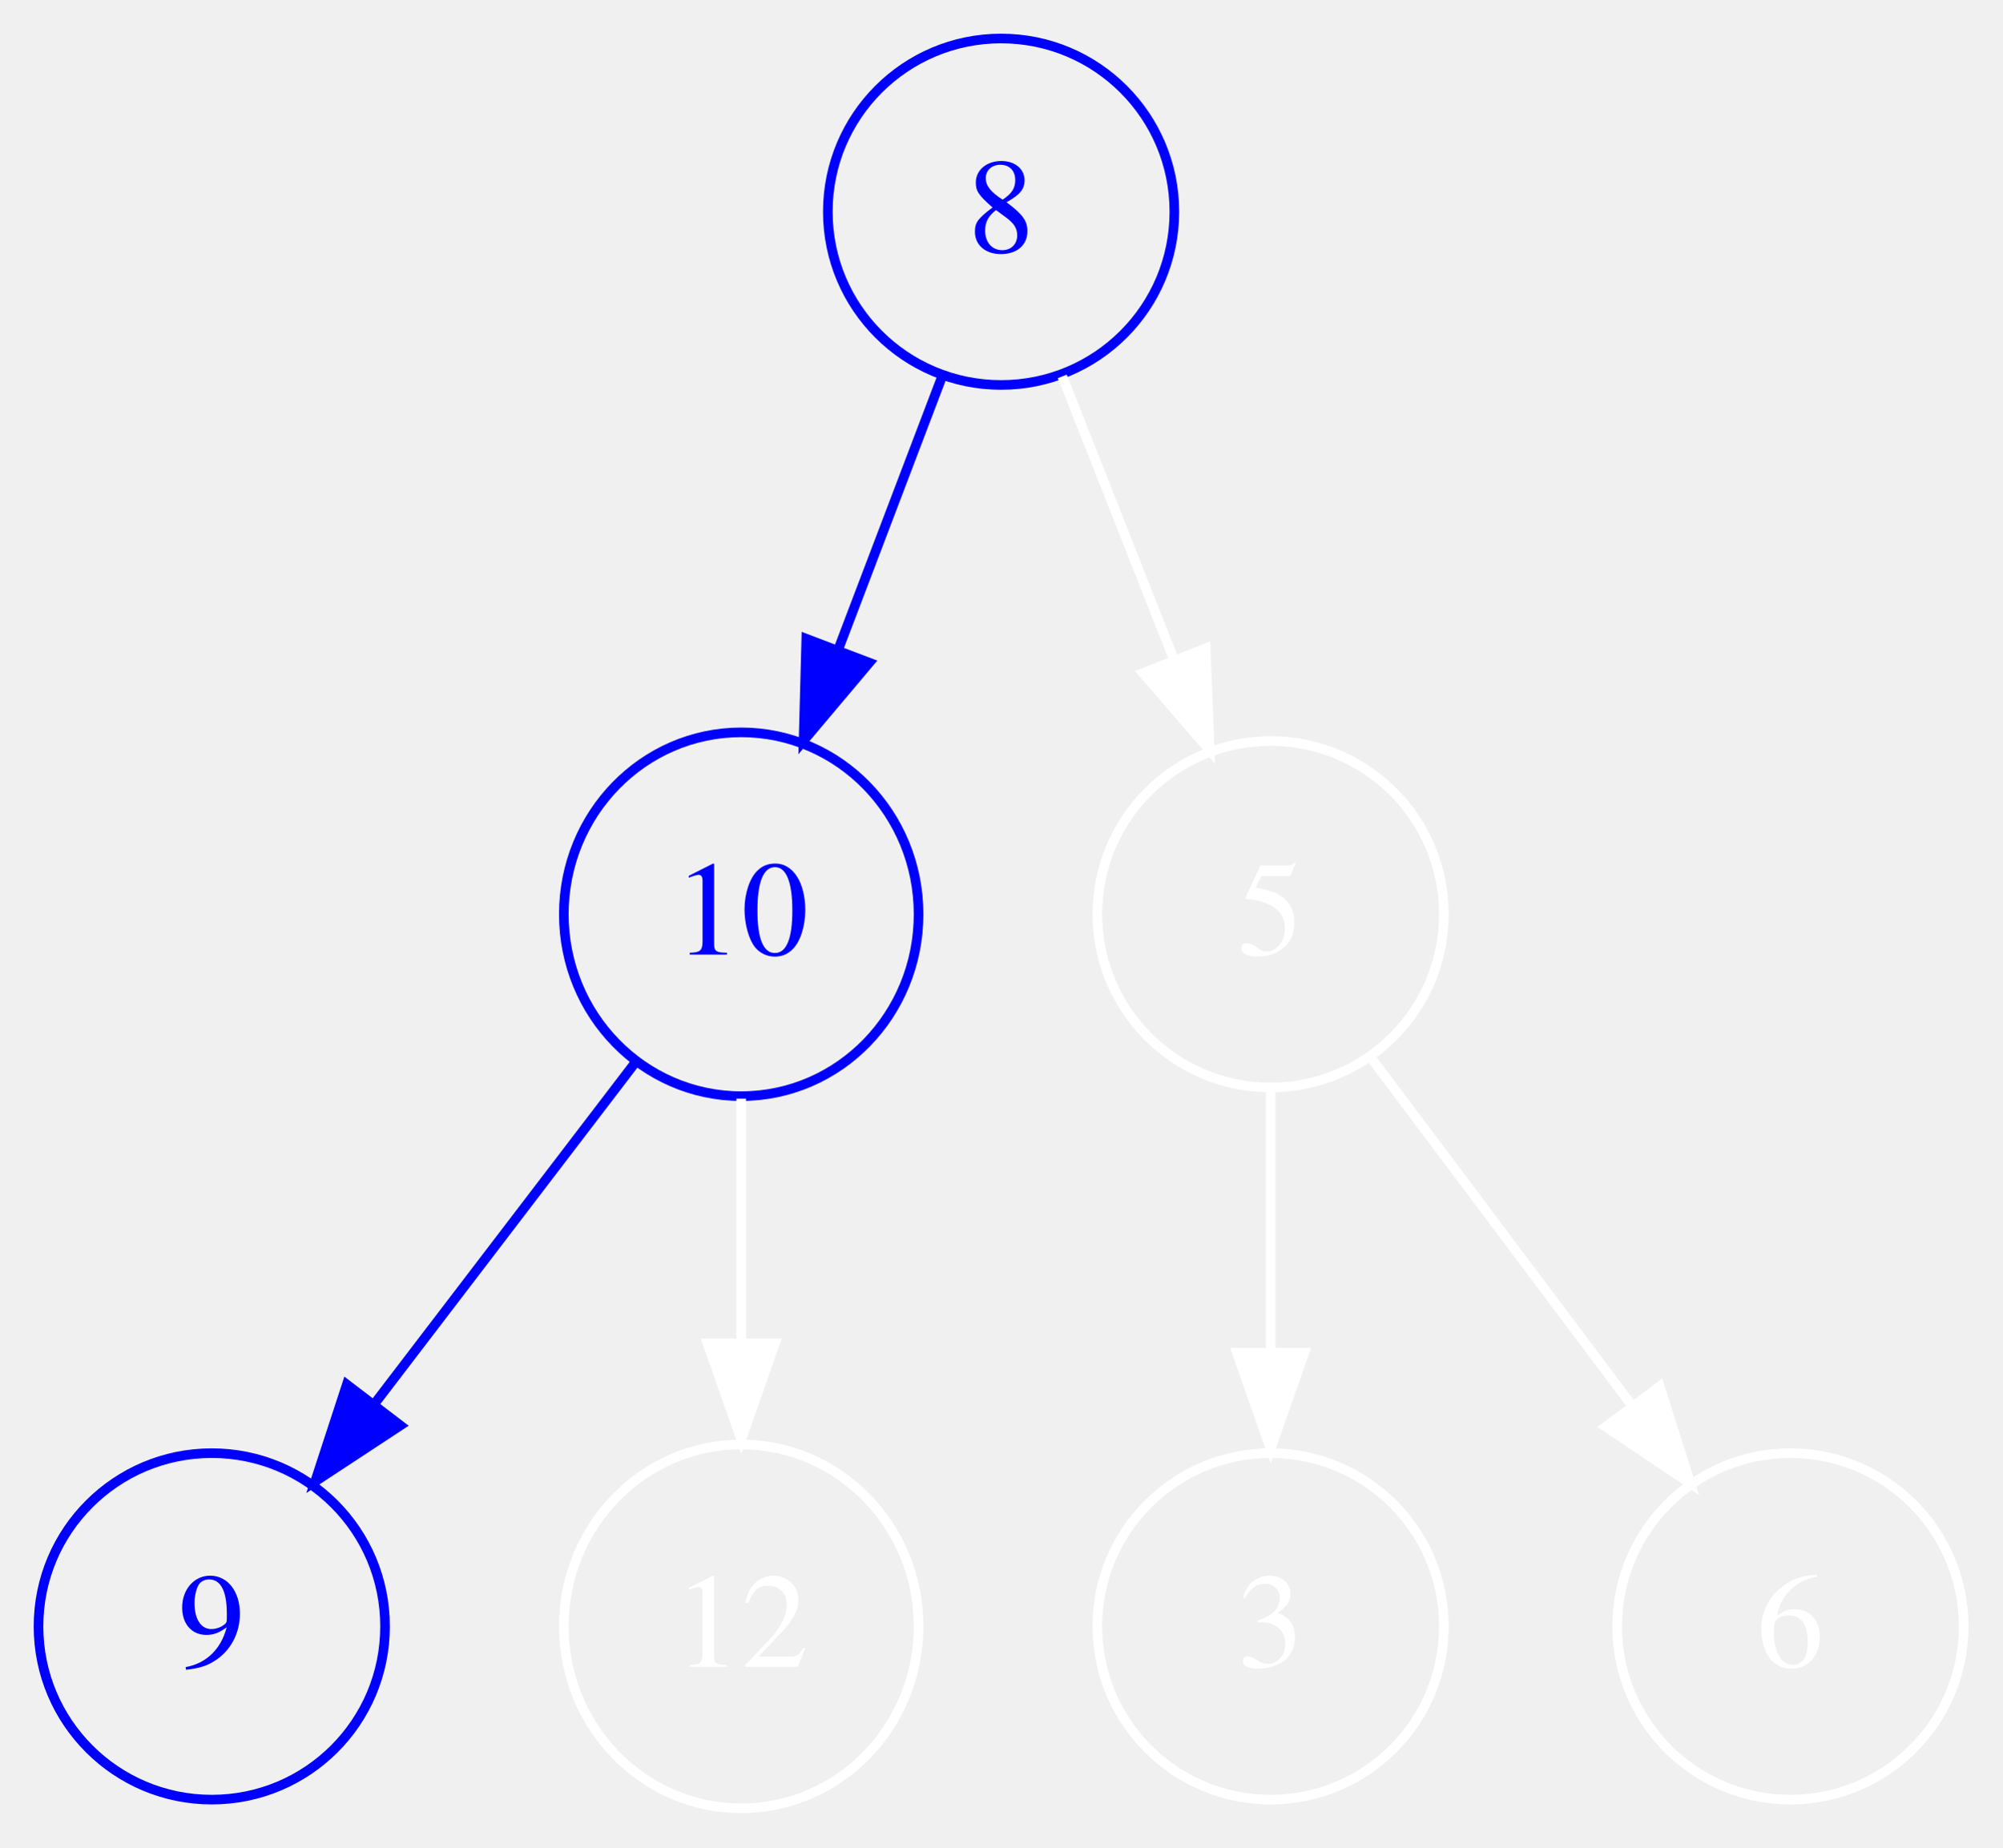
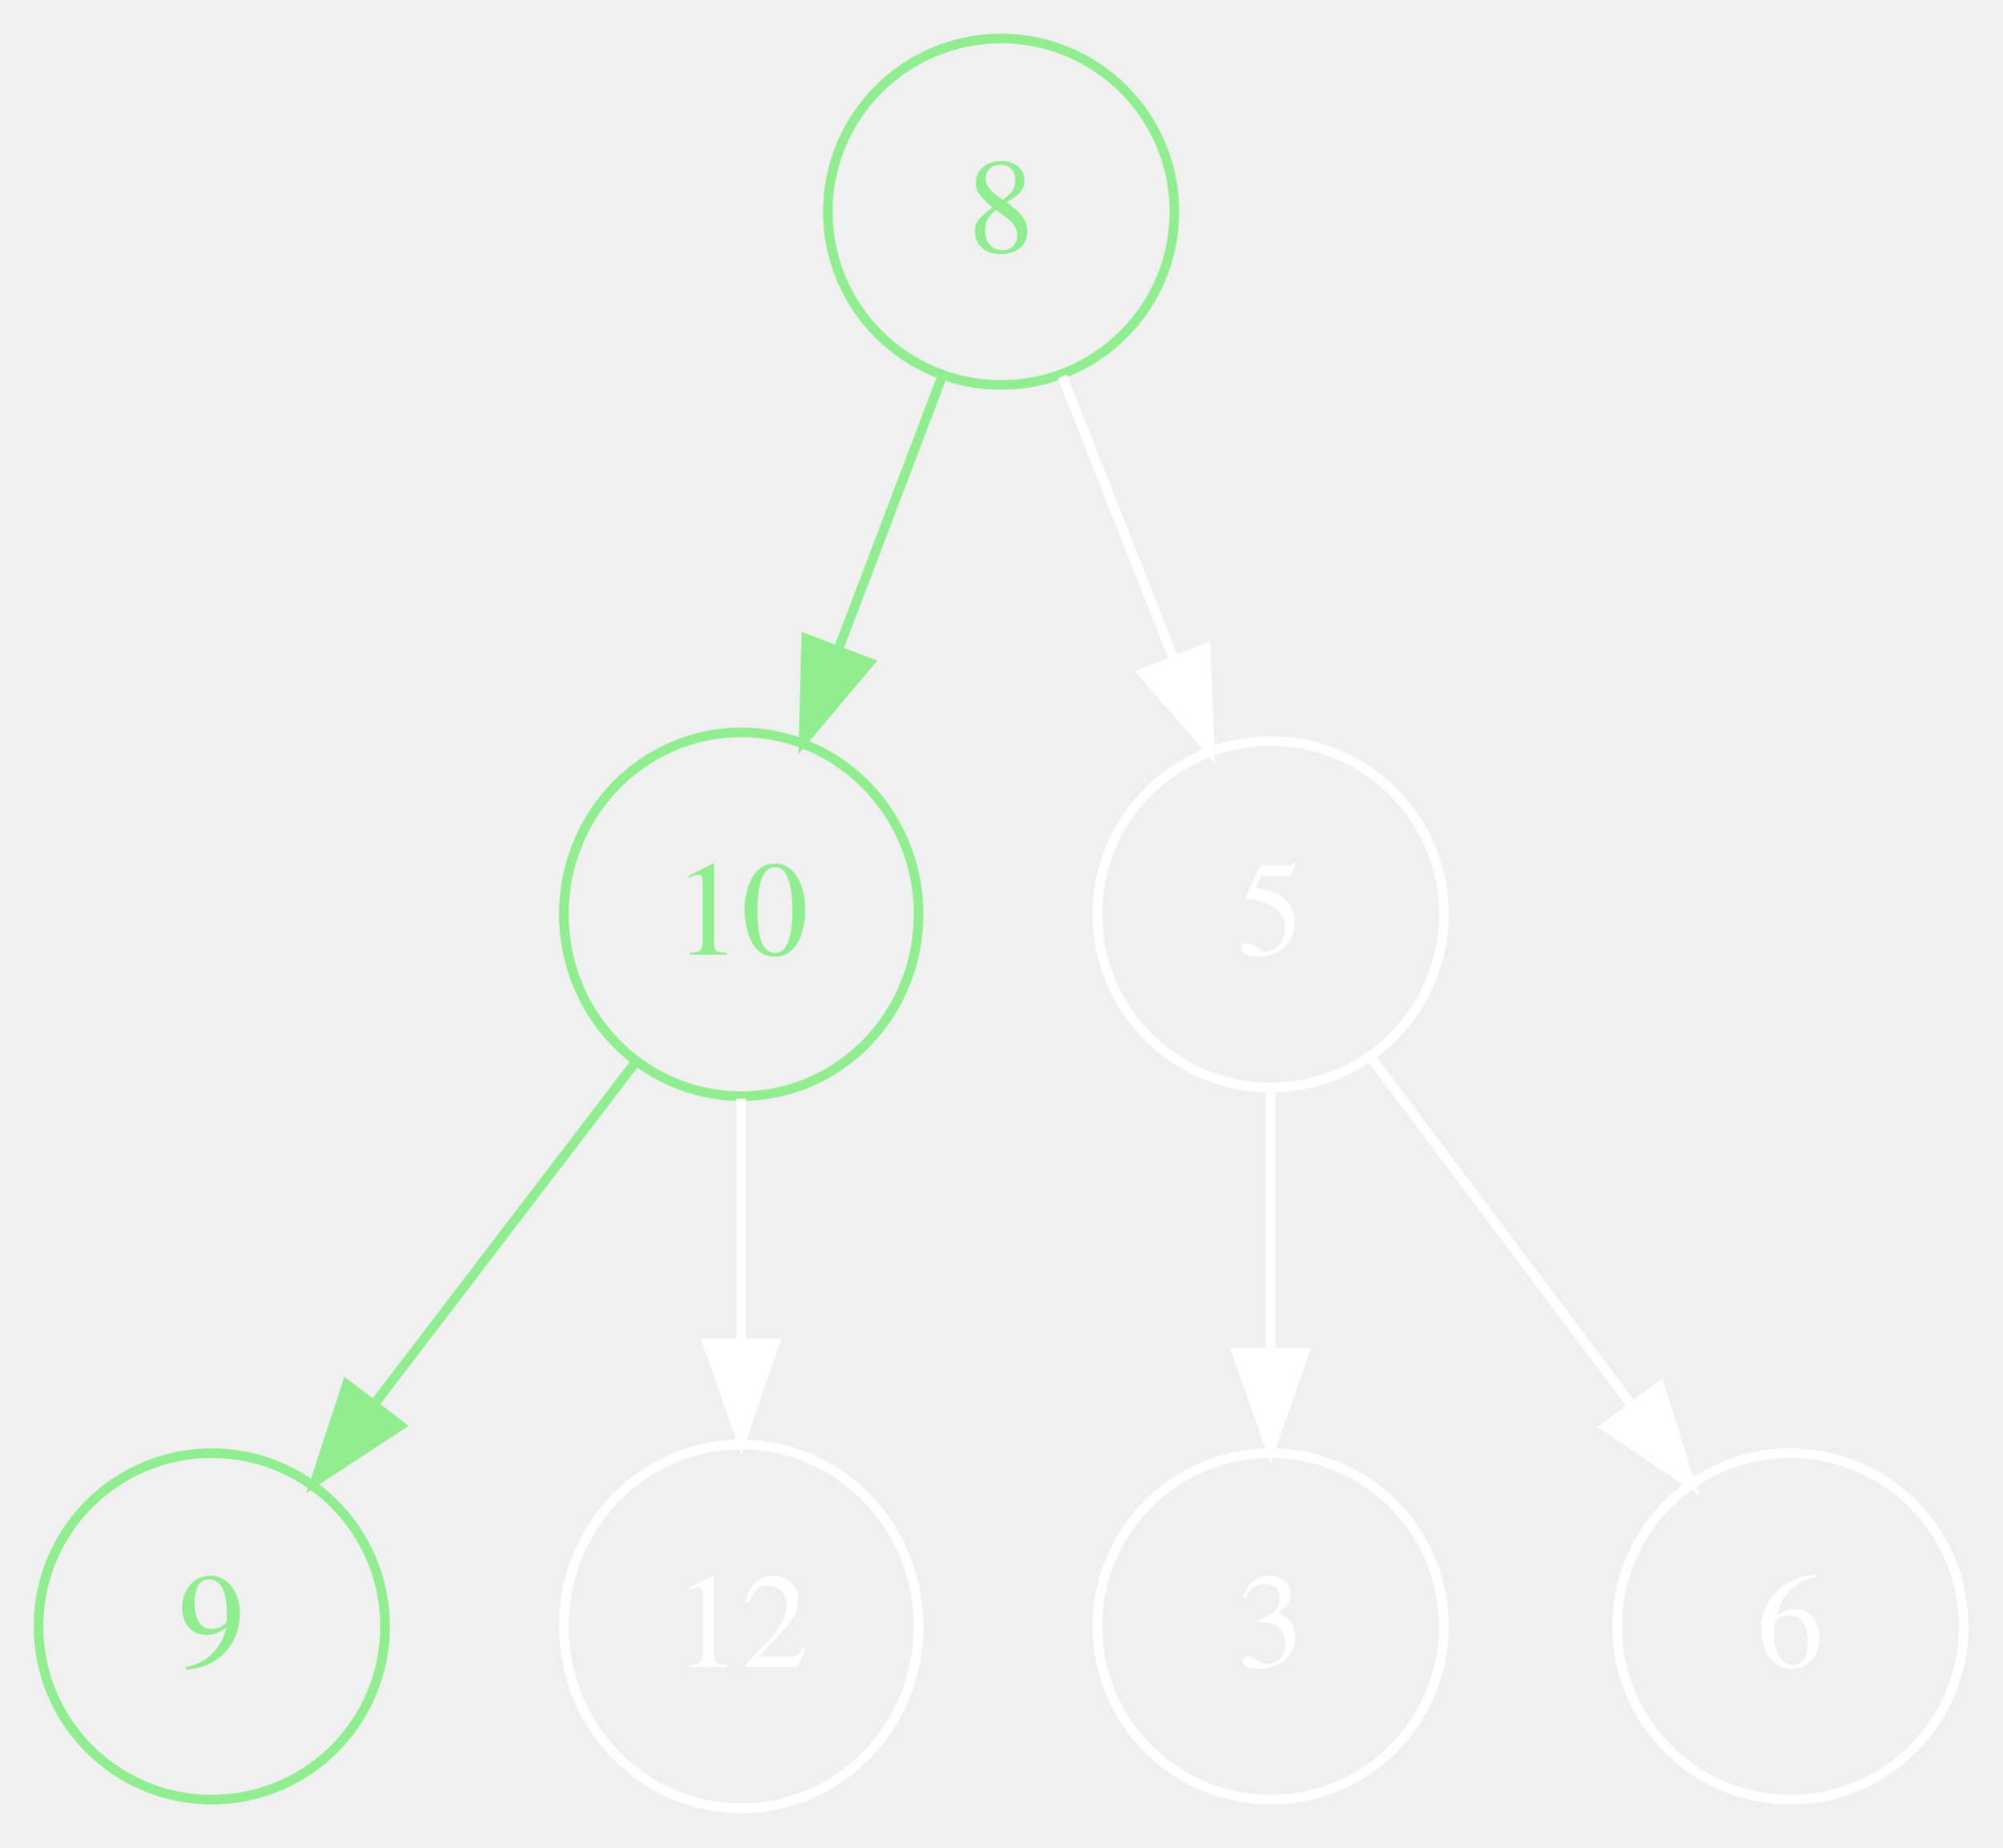
<svg xmlns="http://www.w3.org/2000/svg" width="208pt" height="192pt" viewBox="0.00 0.00 208.00 192.00">
  <g id="graph0" class="graph" transform="scale(1 1) rotate(0) translate(4 188)">
    <g id="node1" class="node">
-       <ellipse fill="none" stroke="blue" cx="100" cy="-166" rx="18" ry="18" />
-       <text text-anchor="middle" x="100" y="-161.8" font-family="Times,serif" font-size="14.00" fill="blue">8</text>
+       <ellipse fill="none" stroke="lightgreen" cx="100" cy="-166" rx="18" ry="18" />
+       <text text-anchor="middle" x="100" y="-161.8" font-family="Times,serif" font-size="14.00" fill="lightgreen">8</text>
    </g>
    <g id="node2" class="node">
-       <ellipse fill="none" stroke="blue" cx="73" cy="-93" rx="18.427" ry="18.901" />
-       <text text-anchor="middle" x="73" y="-88.8" font-family="Times,serif" font-size="14.00" fill="blue">10</text>
+       <ellipse fill="none" stroke="lightgreen" cx="73" cy="-93" rx="18.427" ry="18.901" />
+       <text text-anchor="middle" x="73" y="-88.8" font-family="Times,serif" font-size="14.00" fill="lightgreen">10</text>
    </g>
    <g id="edge1" class="edge">
-       <path fill="none" stroke="blue" d="M93.873,-148.889C90.686,-140.508 86.708,-130.047 83.082,-120.512" />
-       <polygon fill="blue" stroke="blue" points="86.305,-119.14 79.479,-111.037 79.762,-121.628 86.305,-119.14" />
+       <path fill="none" stroke="lightgreen" d="M93.873,-148.889C90.686,-140.508 86.708,-130.047 83.082,-120.512" />
+       <polygon fill="lightgreen" stroke="lightgreen" points="86.305,-119.14 79.479,-111.037 79.762,-121.628 86.305,-119.14" />
    </g>
    <g id="node3" class="node">
      <ellipse fill="none" stroke="white" cx="128" cy="-93" rx="18" ry="18" />
      <text text-anchor="middle" x="128" y="-88.8" font-family="Times,serif" font-size="14.00" fill="white">5</text>
    </g>
    <g id="edge2" class="edge">
      <path fill="none" stroke="white" d="M106.354,-148.889C109.79,-140.174 114.114,-129.211 117.992,-119.378" />
      <polygon fill="white" stroke="white" points="121.259,-120.634 121.672,-110.047 114.747,-118.066 121.259,-120.634" />
    </g>
    <g id="node4" class="node">
-       <ellipse fill="none" stroke="blue" cx="18" cy="-19" rx="18" ry="18" />
-       <text text-anchor="middle" x="18" y="-14.8" font-family="Times,serif" font-size="14.00" fill="blue">9</text>
+       <ellipse fill="none" stroke="lightgreen" cx="18" cy="-19" rx="18" ry="18" />
+       <text text-anchor="middle" x="18" y="-14.8" font-family="Times,serif" font-size="14.00" fill="lightgreen">9</text>
    </g>
    <g id="edge3" class="edge">
-       <path fill="none" stroke="blue" d="M61.87,-77.43C54.166,-67.344 43.767,-53.731 35.027,-42.29" />
-       <polygon fill="blue" stroke="blue" points="37.591,-39.881 28.739,-34.059 32.028,-44.13 37.591,-39.881" />
+       <path fill="none" stroke="lightgreen" d="M61.87,-77.43C54.166,-67.344 43.767,-53.731 35.027,-42.29" />
+       <polygon fill="lightgreen" stroke="lightgreen" points="37.591,-39.881 28.739,-34.059 32.028,-44.13 37.591,-39.881" />
    </g>
    <g id="node5" class="node">
      <ellipse fill="none" stroke="white" cx="73" cy="-19" rx="18.427" ry="18.901" />
      <text text-anchor="middle" x="73" y="-14.8" font-family="Times,serif" font-size="14.00" fill="white">12</text>
    </g>
    <g id="edge4" class="edge">
      <path fill="none" stroke="white" d="M73,-73.831C73,-66.131 73,-56.974 73,-48.417" />
      <polygon fill="white" stroke="white" points="76.5,-48.413 73,-38.413 69.5,-48.413 76.5,-48.413" />
    </g>
    <g id="node6" class="node">
      <ellipse fill="none" stroke="white" cx="128" cy="-19" rx="18" ry="18" />
      <text text-anchor="middle" x="128" y="-14.8" font-family="Times,serif" font-size="14.00" fill="white">3</text>
    </g>
    <g id="edge5" class="edge">
      <path fill="none" stroke="white" d="M128,-74.937C128,-66.807 128,-56.876 128,-47.705" />
      <polygon fill="white" stroke="white" points="131.5,-47.441 128,-37.441 124.5,-47.441 131.5,-47.441" />
    </g>
    <g id="node7" class="node">
      <ellipse fill="none" stroke="white" cx="182" cy="-19" rx="18" ry="18" />
      <text text-anchor="middle" x="182" y="-14.8" font-family="Times,serif" font-size="14.00" fill="white">6</text>
    </g>
    <g id="edge6" class="edge">
      <path fill="none" stroke="white" d="M138.412,-78.118C146.106,-67.858 156.735,-53.686 165.571,-41.905" />
      <polygon fill="white" stroke="white" points="168.42,-43.94 171.62,-33.84 162.82,-39.74 168.42,-43.94" />
    </g>
  </g>
</svg>
